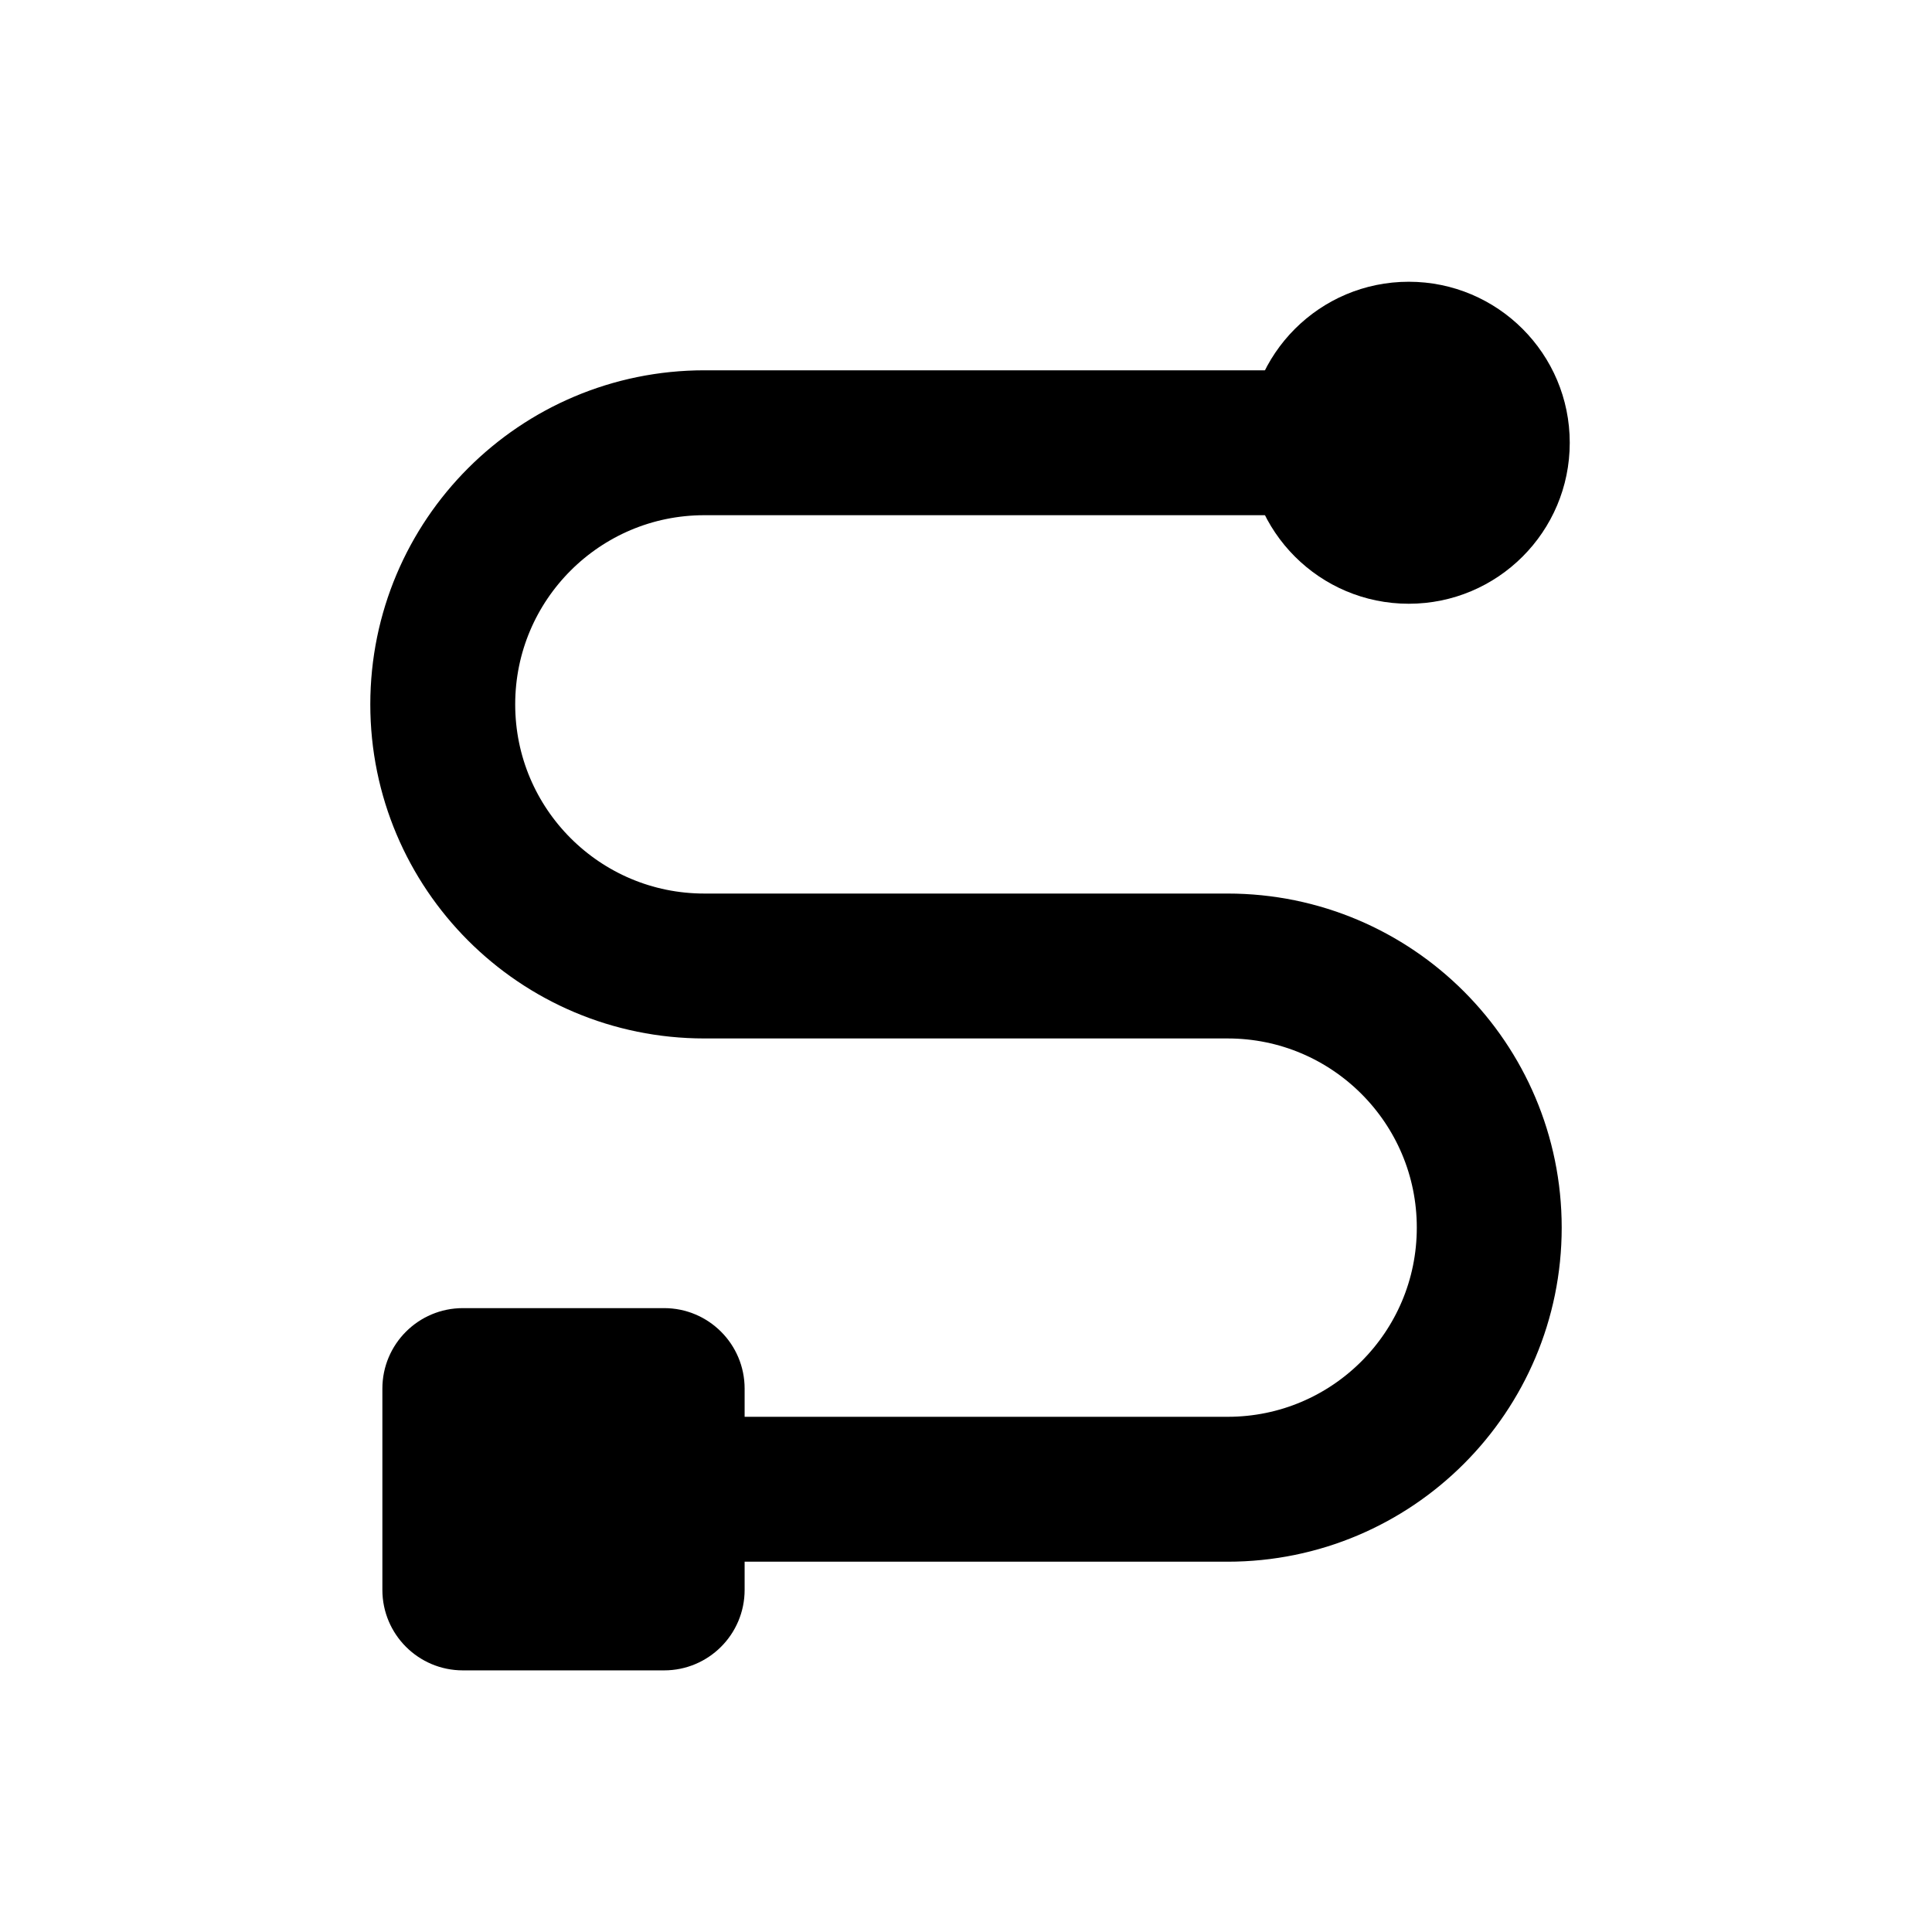
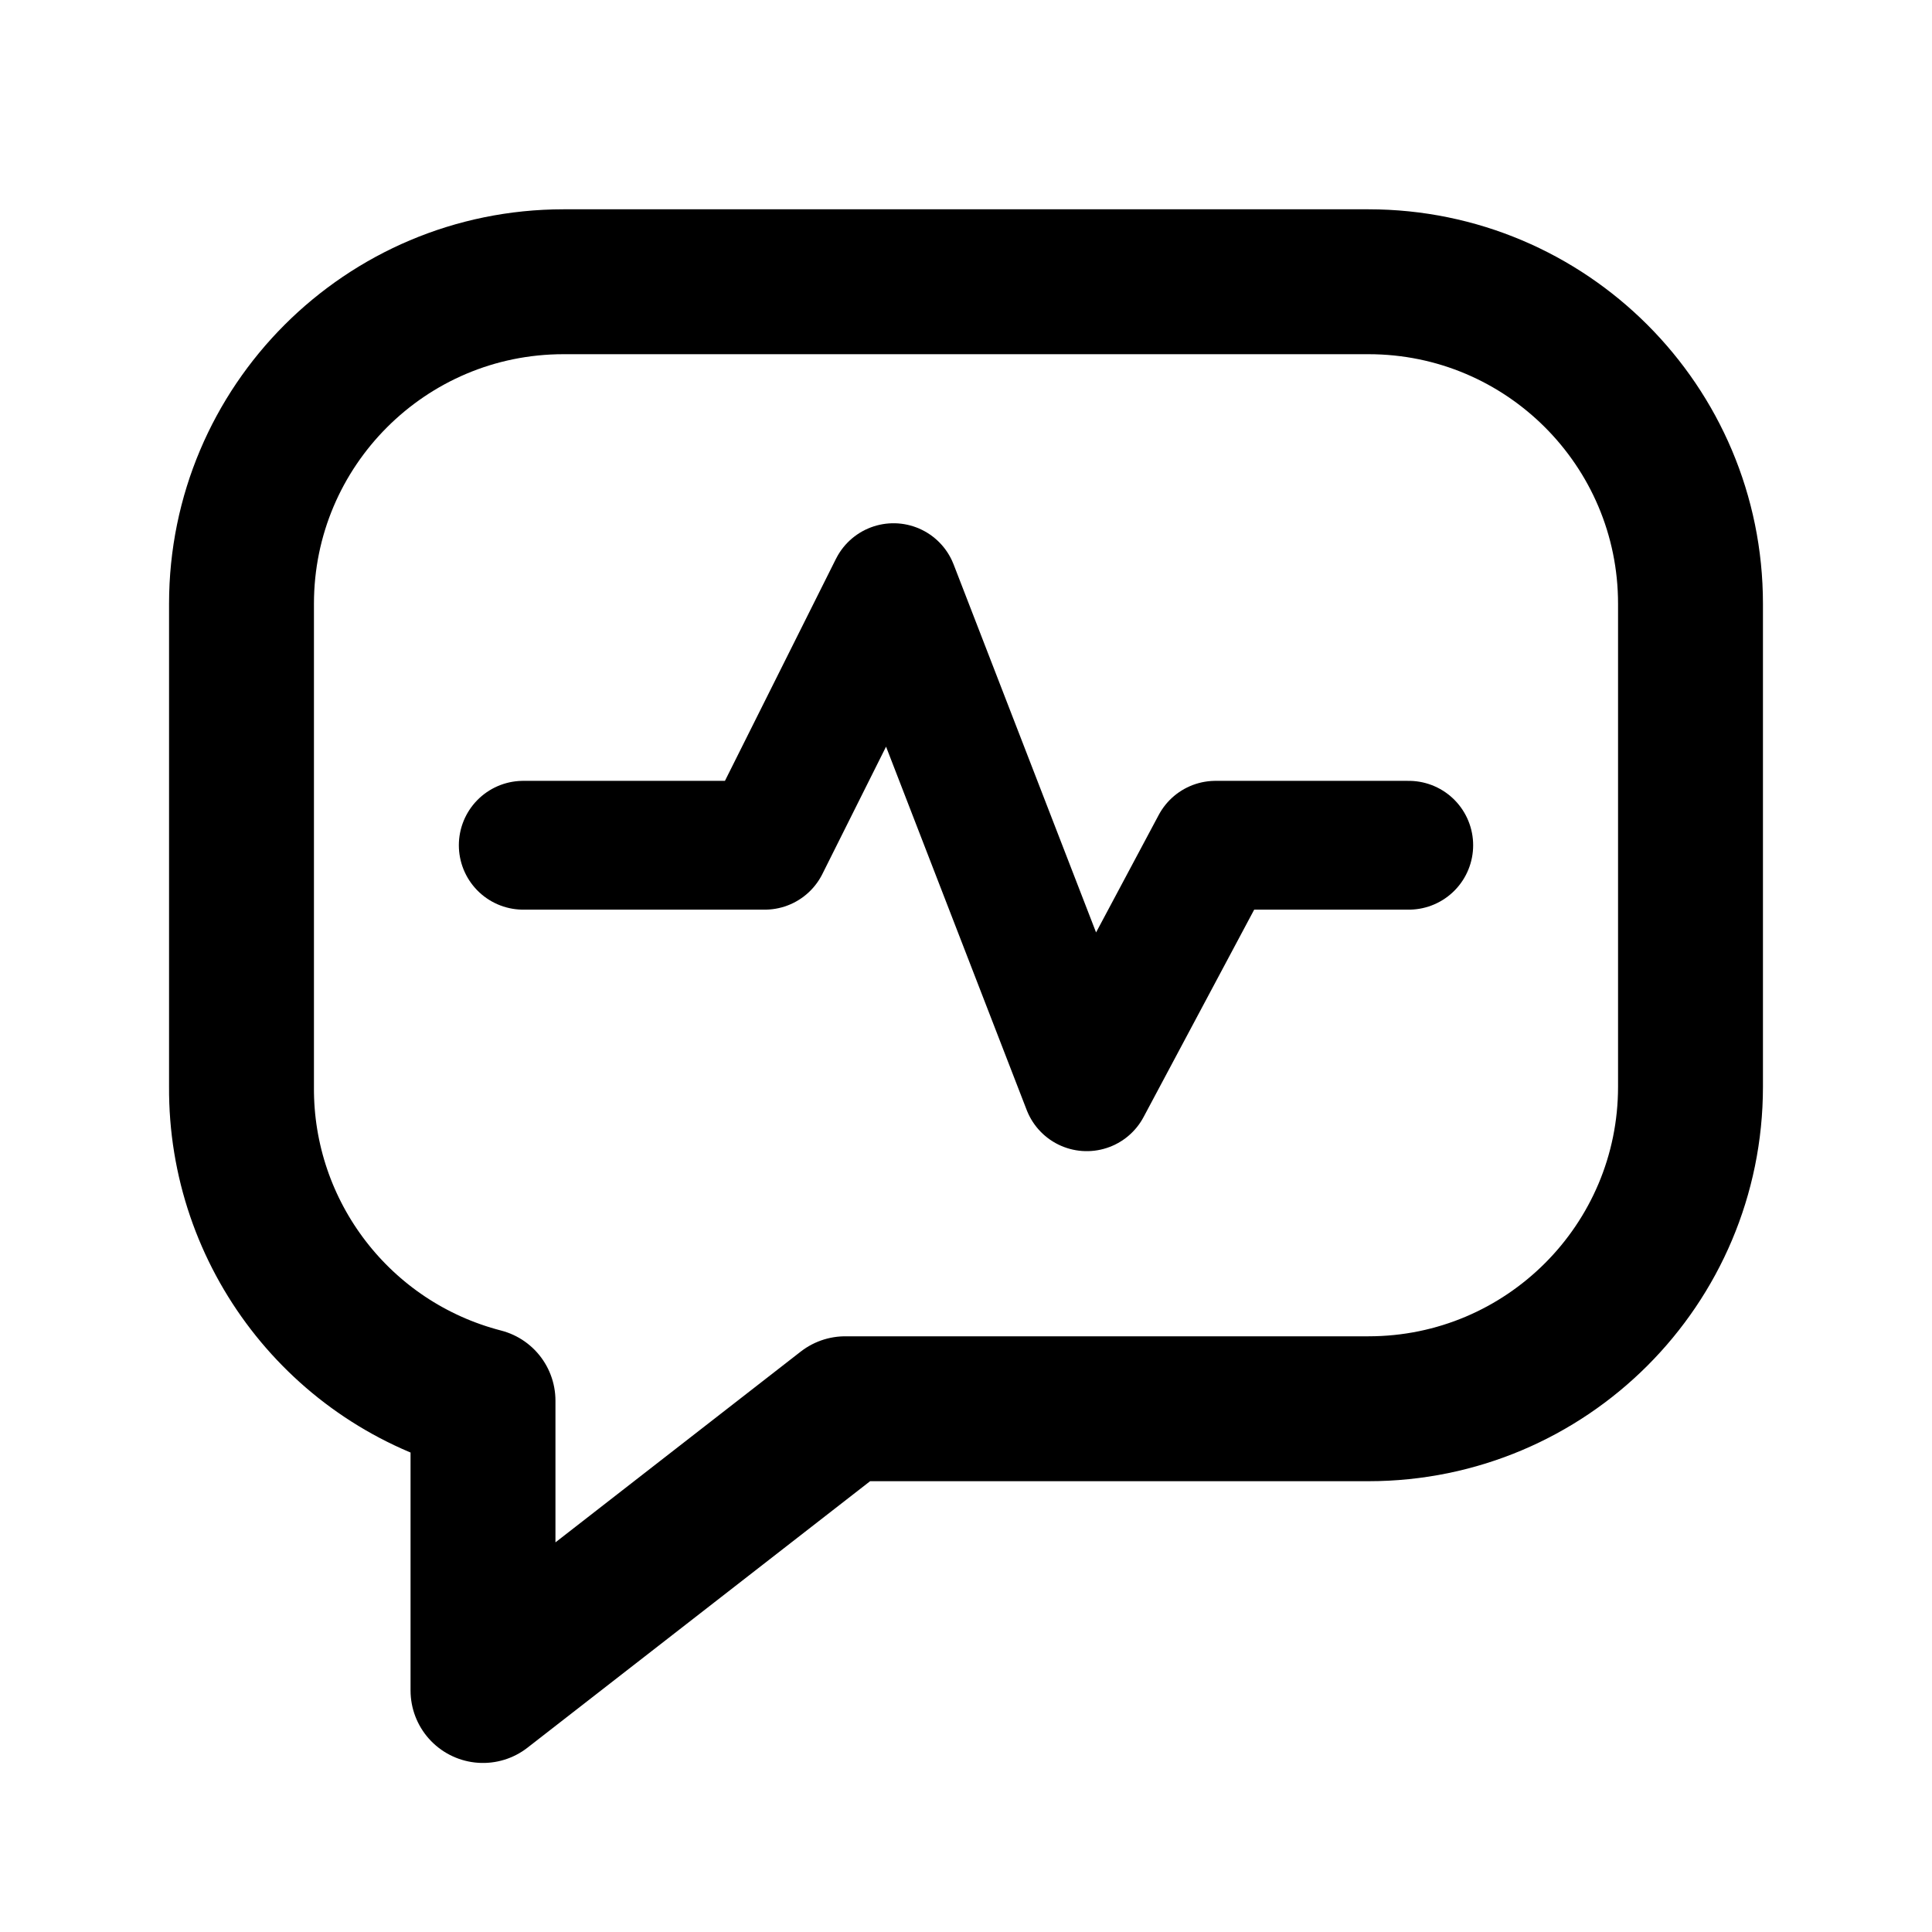
<svg xmlns="http://www.w3.org/2000/svg" viewBox="0 0 24 24" role="img" aria-label="TurnStage">
-   <path fill="none" stroke="currentColor" stroke-width="1.8" stroke-linecap="round" stroke-linejoin="round" d="M17 5.5H8.75a3.25 3.25 0 0 0 0 6.5h6.5a3.25 3.25 0 0 1 0 6.5H7" />
-   <g fill="currentColor">
-     <circle cx="17.5" cy="5.5" r="2" />
-     <rect x="4.75" y="16.25" width="4.5" height="4.5" rx="1" />
+   <g fill="none" stroke="currentColor" stroke-linecap="round" stroke-linejoin="round">
+     <path stroke-width="1.8" d="M7 3.5h10a4 4 0 0 1 4 4v6a4 4 0 0 1-4 4H10.5L6 21v-3.6A4 4 0 0 1 3 13.5v-6a4 4 0 0 1 4-4z" />
+     <path stroke-width="1.6" d="M6.5 10.5h3l1.6-3.2 2.4 6.2 1.6-3h2.4" />
  </g>
</svg>
